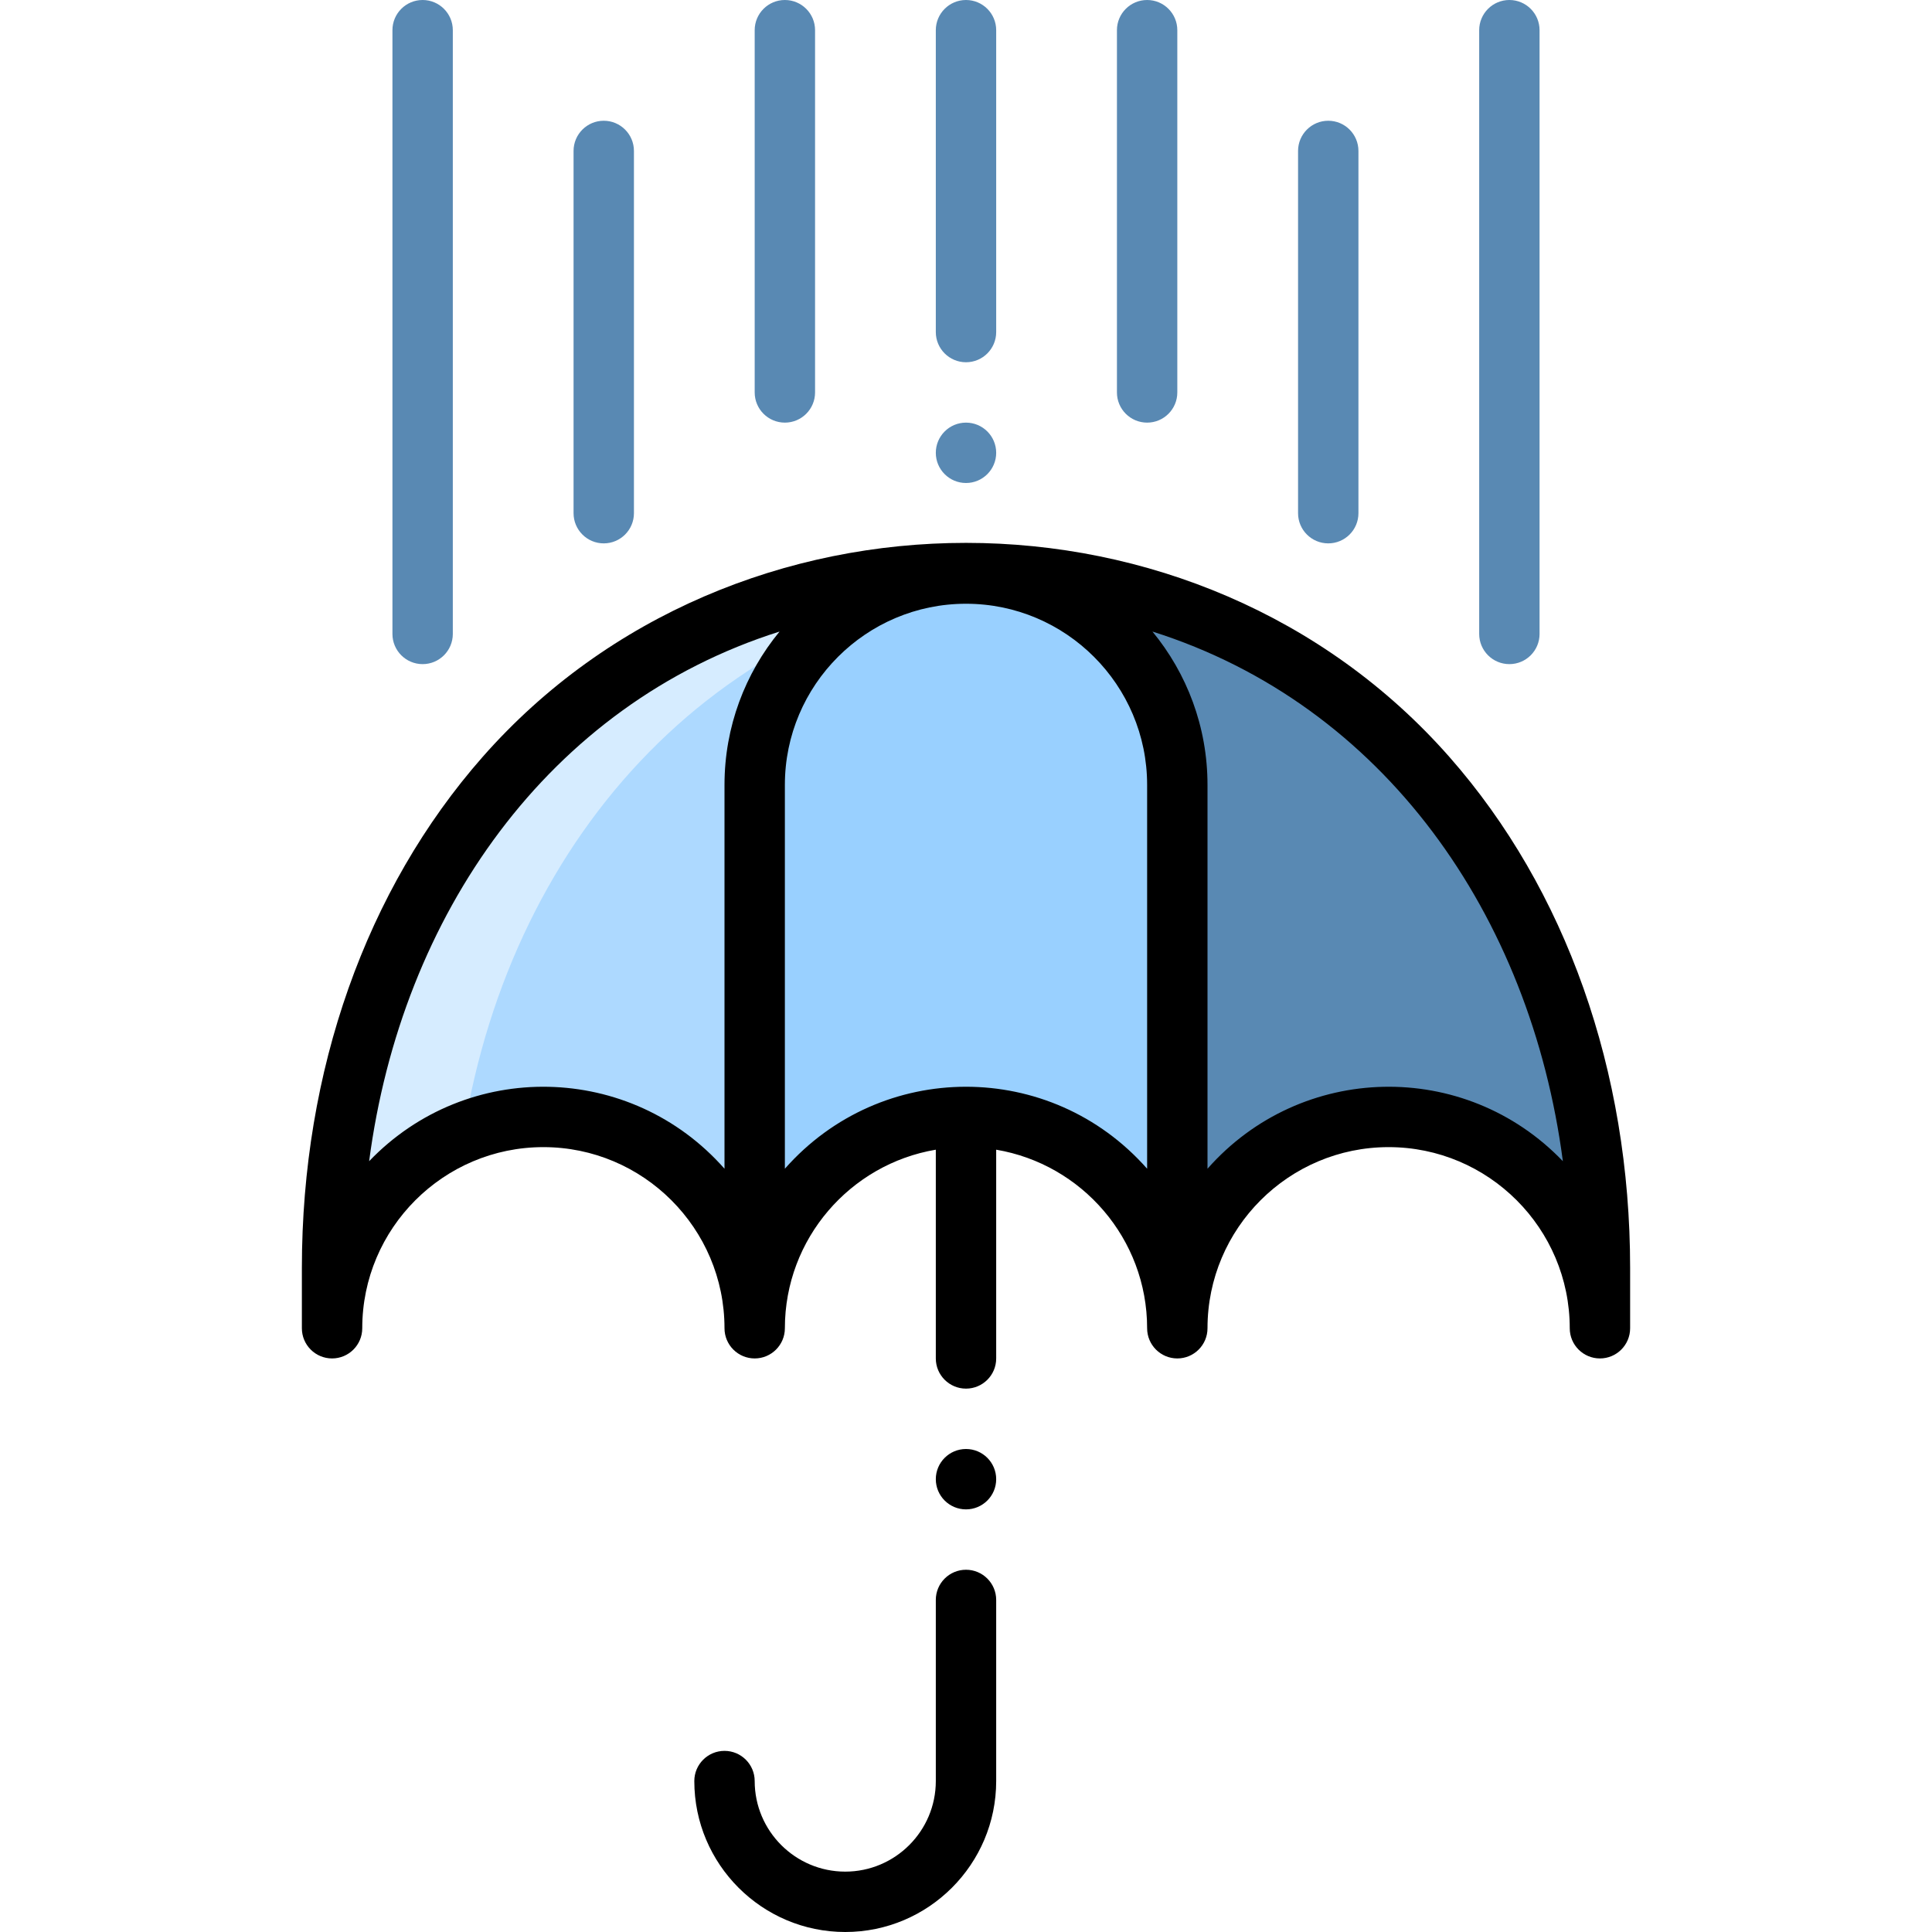
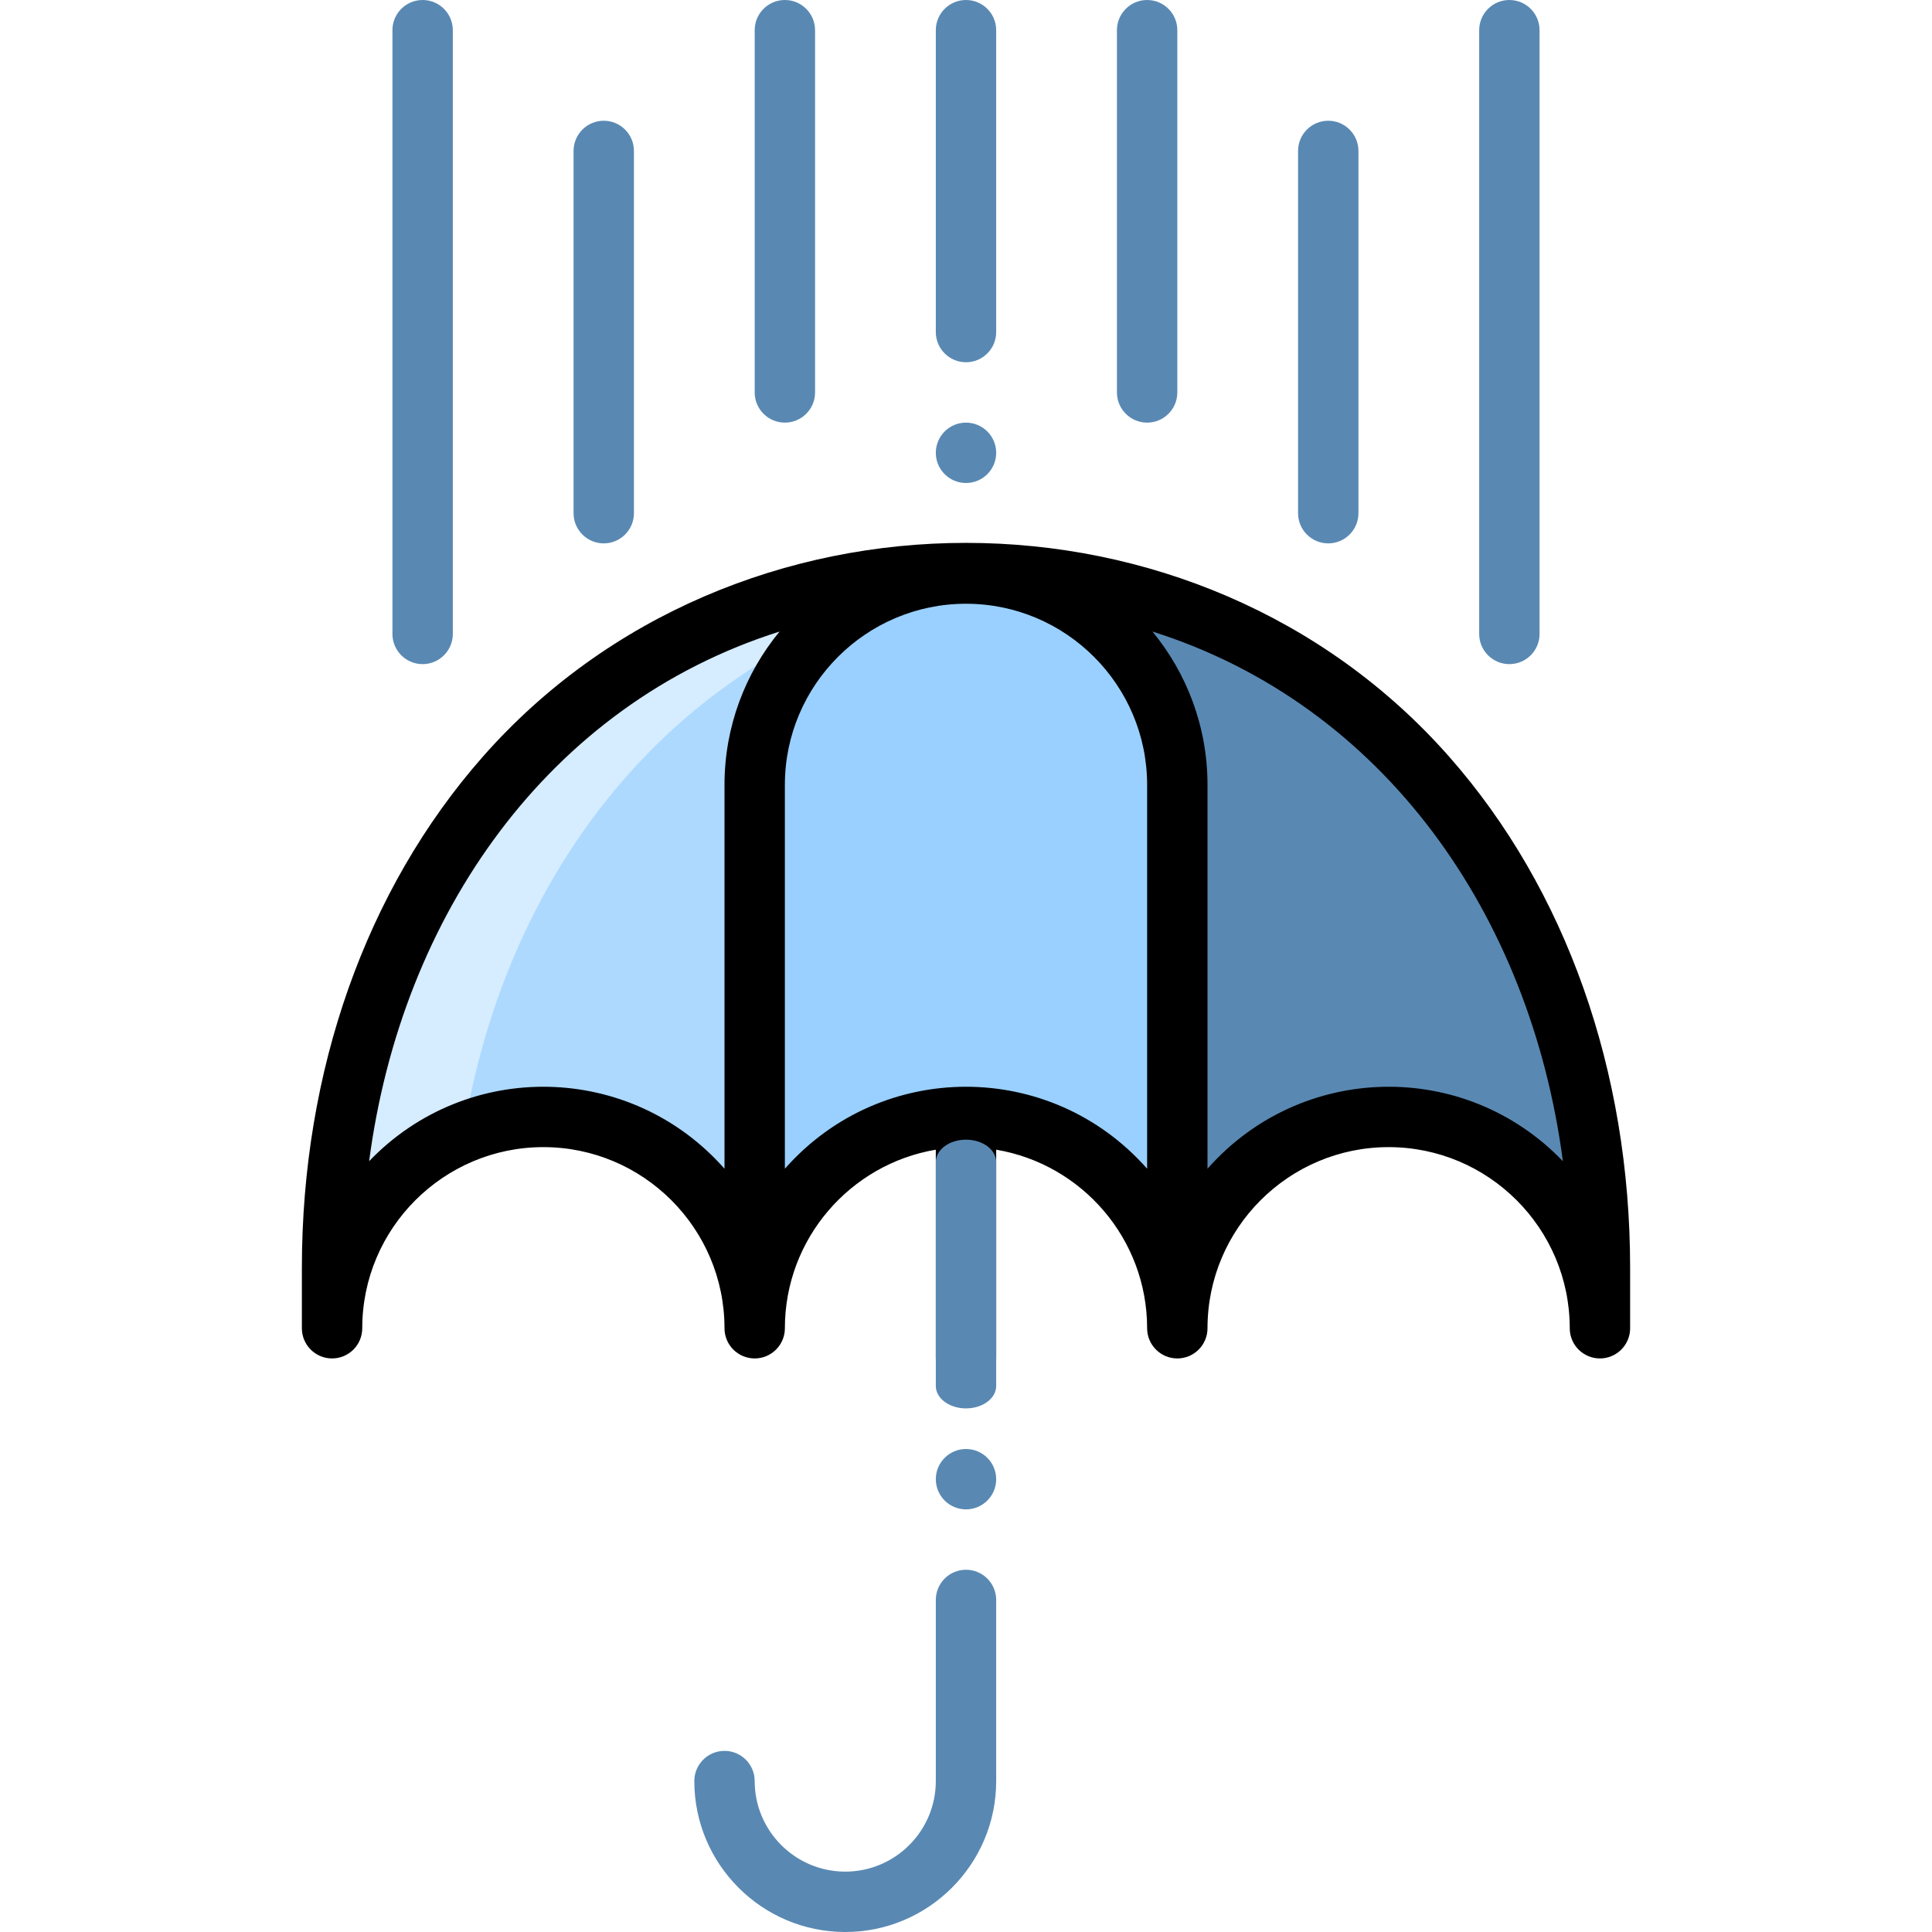
<svg xmlns="http://www.w3.org/2000/svg" id="Layer_1" enable-background="new 0 0 512 512" height="512" viewBox="0 0 512 512" width="512" preserveAspectRatio="xMinYMin meet">
  <rect id="svgEditorBackground" x="0" y="0" width="512" height="512" style="fill:none;stroke:none;" />
  <path d="m424 352c0-30.928-25.072-56-56-56s-56 25.072-56 56c0-30.928-25.072-56-56-56s-56 25.072-56 56c0-30.928-25.072-56-56-56s-56 25.072-56 56v-16c0-101.62 66.38-184 168-184s168 82.38 168 184z" fill="#add9ff" />
  <path d="m424,336v16c0,-30.93,-25.07,-56,-56,-56s-56,25.07,-56,56c0,-30.93,-25.07,-56,-56,-56s-56,25.07,-56,56v-144c0,-30.93,25.07,-56,56,-56c101.62,0,168,82.38,168,184Z" fill="#5989b3" />
  <path d="m122.86 300.13c-20.45 8.34-34.86 28.42-34.86 51.87v-16c0-109.054 75.918-192.805 184-183.3-80.72 7.13-136.28 68.12-149.14 147.43z" fill="#d6ecff" />
  <path d="m312 208v144c0-30.93-25.07-56-56-56s-56 25.07-56 56v-144c0-30.93 25.07-56 56-56s56 25.07 56 56z" fill="#99d0ff" />
-   <path d="m384.113 200.608c-66.53-75.616-189.628-75.694-256.227 0-30.879 35.096-47.886 83.179-47.886 135.392v16c0 4.418 3.582 8 8 8s8-3.582 8-8c0-26.467 21.532-48 48-48s48 21.533 48 48c0 4.418 3.582 8 8 8s8-3.582 8-8c0-23.741 17.328-43.5 40-47.32v55.32c0 4.418 3.582 8 8 8s8-3.582 8-8v-55.32c22.672 3.821 40 23.579 40 47.32 0 4.418 3.582 8 8 8s8-3.582 8-8c0-26.467 21.532-48 48-48s48 21.533 48 48c0 4.418 3.582 8 8 8s8-3.582 8-8v-16c0-52.213-17.007-100.296-47.887-135.392zm-286.288 107.12c8.546-65.202 47.475-120.975 108.765-140.359-9.111 11.059-14.59 25.217-14.59 40.631v101.724c-24.83-28.159-68.208-29.069-94.175-1.996zm110.175 1.996v-101.724c0-26.467 21.533-48 48-48s48 21.533 48 48v101.724c-25.565-28.992-70.481-28.939-96 0zm112 0v-101.724c0-15.414-5.478-29.572-14.59-40.632 61.337 19.399 100.221 75.171 108.765 140.359-25.986-27.092-69.364-26.14-94.175 1.997z" />
-   <path d="m256 416c-4.418 0-8 3.582-8 8v48c0 13.234-10.767 24-24 24s-24-10.766-24-24c0-4.418-3.582-8-8-8s-8 3.582-8 8c0 22.056 17.944 40 40 40s40-17.944 40-40v-48c0-4.418-3.582-8-8-8z" />
+   <path d="m384.113,200.608c-66.53,-75.616,-189.628,-75.694,-256.227,0c-30.879,35.096,-47.886,83.179,-47.886,135.392v16c0,4.418,3.582,8,8,8s8,-3.582,8,-8c0,-26.467,21.532,-48,48,-48s48,21.533,48,48c0,4.418,3.582,8,8,8s8,-3.582,8,-8c0,-23.741,17.328,-43.5,40,-47.32v55.32c0,4.418,3.582,8,8,8s8,-3.582,8,-8v-55.32c22.672,3.821,40,23.579,40,47.32c0,4.418,3.582,8,8,8s8,-3.582,8,-8c0,-26.467,21.532,-48,48,-48s48,21.533,48,48c0,4.418,3.582,8,8,8s8,-3.582,8,-8v-16c0,-52.213,-17.007,-100.296,-47.887,-135.392Zm-286.288,107.12c8.546,-65.202,47.475,-120.975,108.765,-140.359c-9.111,11.059,-14.59,25.217,-14.59,40.631v101.724c-24.83,-28.159,-68.208,-29.069,-94.175,-1.996Zm110.175,1.996v-101.724c0,-26.467,21.533,-48,48,-48s48,21.533,48,48v101.724c-25.565,-28.992,-70.481,-28.939,-96,0Zm112,0v-101.724c0,-15.414,-5.478,-29.572,-14.59,-40.632c61.337,19.399,100.221,75.171,108.765,140.359c-25.986,-27.092,-69.364,-26.14,-94.175,1.997Z" />
+   <path d="m256,416c-4.418,0,-8,3.582,-8,8v48c0,13.234,-10.767,24,-24,24s-24,-10.766,-24,-24c0,-4.418,-3.582,-8,-8,-8s-8,3.582,-8,8c0,22.056,17.944,40,40,40s40,-17.944,40,-40v-48c0,-4.418,-3.582,-8,-8,-8Z" style="fill:#5989b3;" />
  <path d="m112,176c4.418,0,8,-3.581,8,-8v-160c0,-4.418,-3.582,-8,-8,-8s-8,3.582,-8,8v160c0,4.419,3.582,8,8,8Z" style="fill:#5989b3;" />
  <path d="m400,176c4.418,0,8,-3.581,8,-8v-160c0,-4.418,-3.582,-8,-8,-8s-8,3.582,-8,8v160c0,4.419,3.582,8,8,8Z" style="fill:#5989b3;" />
  <path d="m160,144c4.418,0,8,-3.581,8,-8v-96c0,-4.418,-3.582,-8,-8,-8s-8,3.582,-8,8v96c0,4.419,3.582,8,8,8Z" style="fill:#5989b3;" />
  <path d="m352,144c4.418,0,8,-3.581,8,-8v-96c0,-4.418,-3.582,-8,-8,-8s-8,3.582,-8,8v96c0,4.419,3.582,8,8,8Z" style="fill:#5989b3;" />
  <path d="m208,112c4.418,0,8,-3.581,8,-8v-96c0,-4.418,-3.582,-8,-8,-8s-8,3.582,-8,8v96c0,4.419,3.582,8,8,8Z" style="fill:#5989b3;" />
  <path d="m256,96c4.418,0,8,-3.581,8,-8v-80c0,-4.418,-3.582,-8,-8,-8s-8,3.582,-8,8v80c0,4.419,3.582,8,8,8Z" style="fill:#5989b3;" />
  <path d="m304,112c4.418,0,8,-3.581,8,-8v-96c0,-4.418,-3.582,-8,-8,-8s-8,3.582,-8,8v96c0,4.419,3.582,8,8,8Z" style="fill:#5989b3;" />
  <circle cx="256" cy="120" r="8" style="fill:#5989b3;" />
-   <circle cx="256" cy="392" r="8" />
+   <circle cx="256" cy="392" r="8" style="fill:#5989b3;" />
+   <path d="M256,96c4.418,0,8-3.581,8-8v-80c0-4.418-3.582-8-8-8s-8,3.582-8,8v80c0,4.419,3.582,8,8,8Z" style="fill:#5989b3;" id="e11_path" transform="matrix(1 0 0 0.741825 -2.67613e-8 302.025)" />
</svg>
